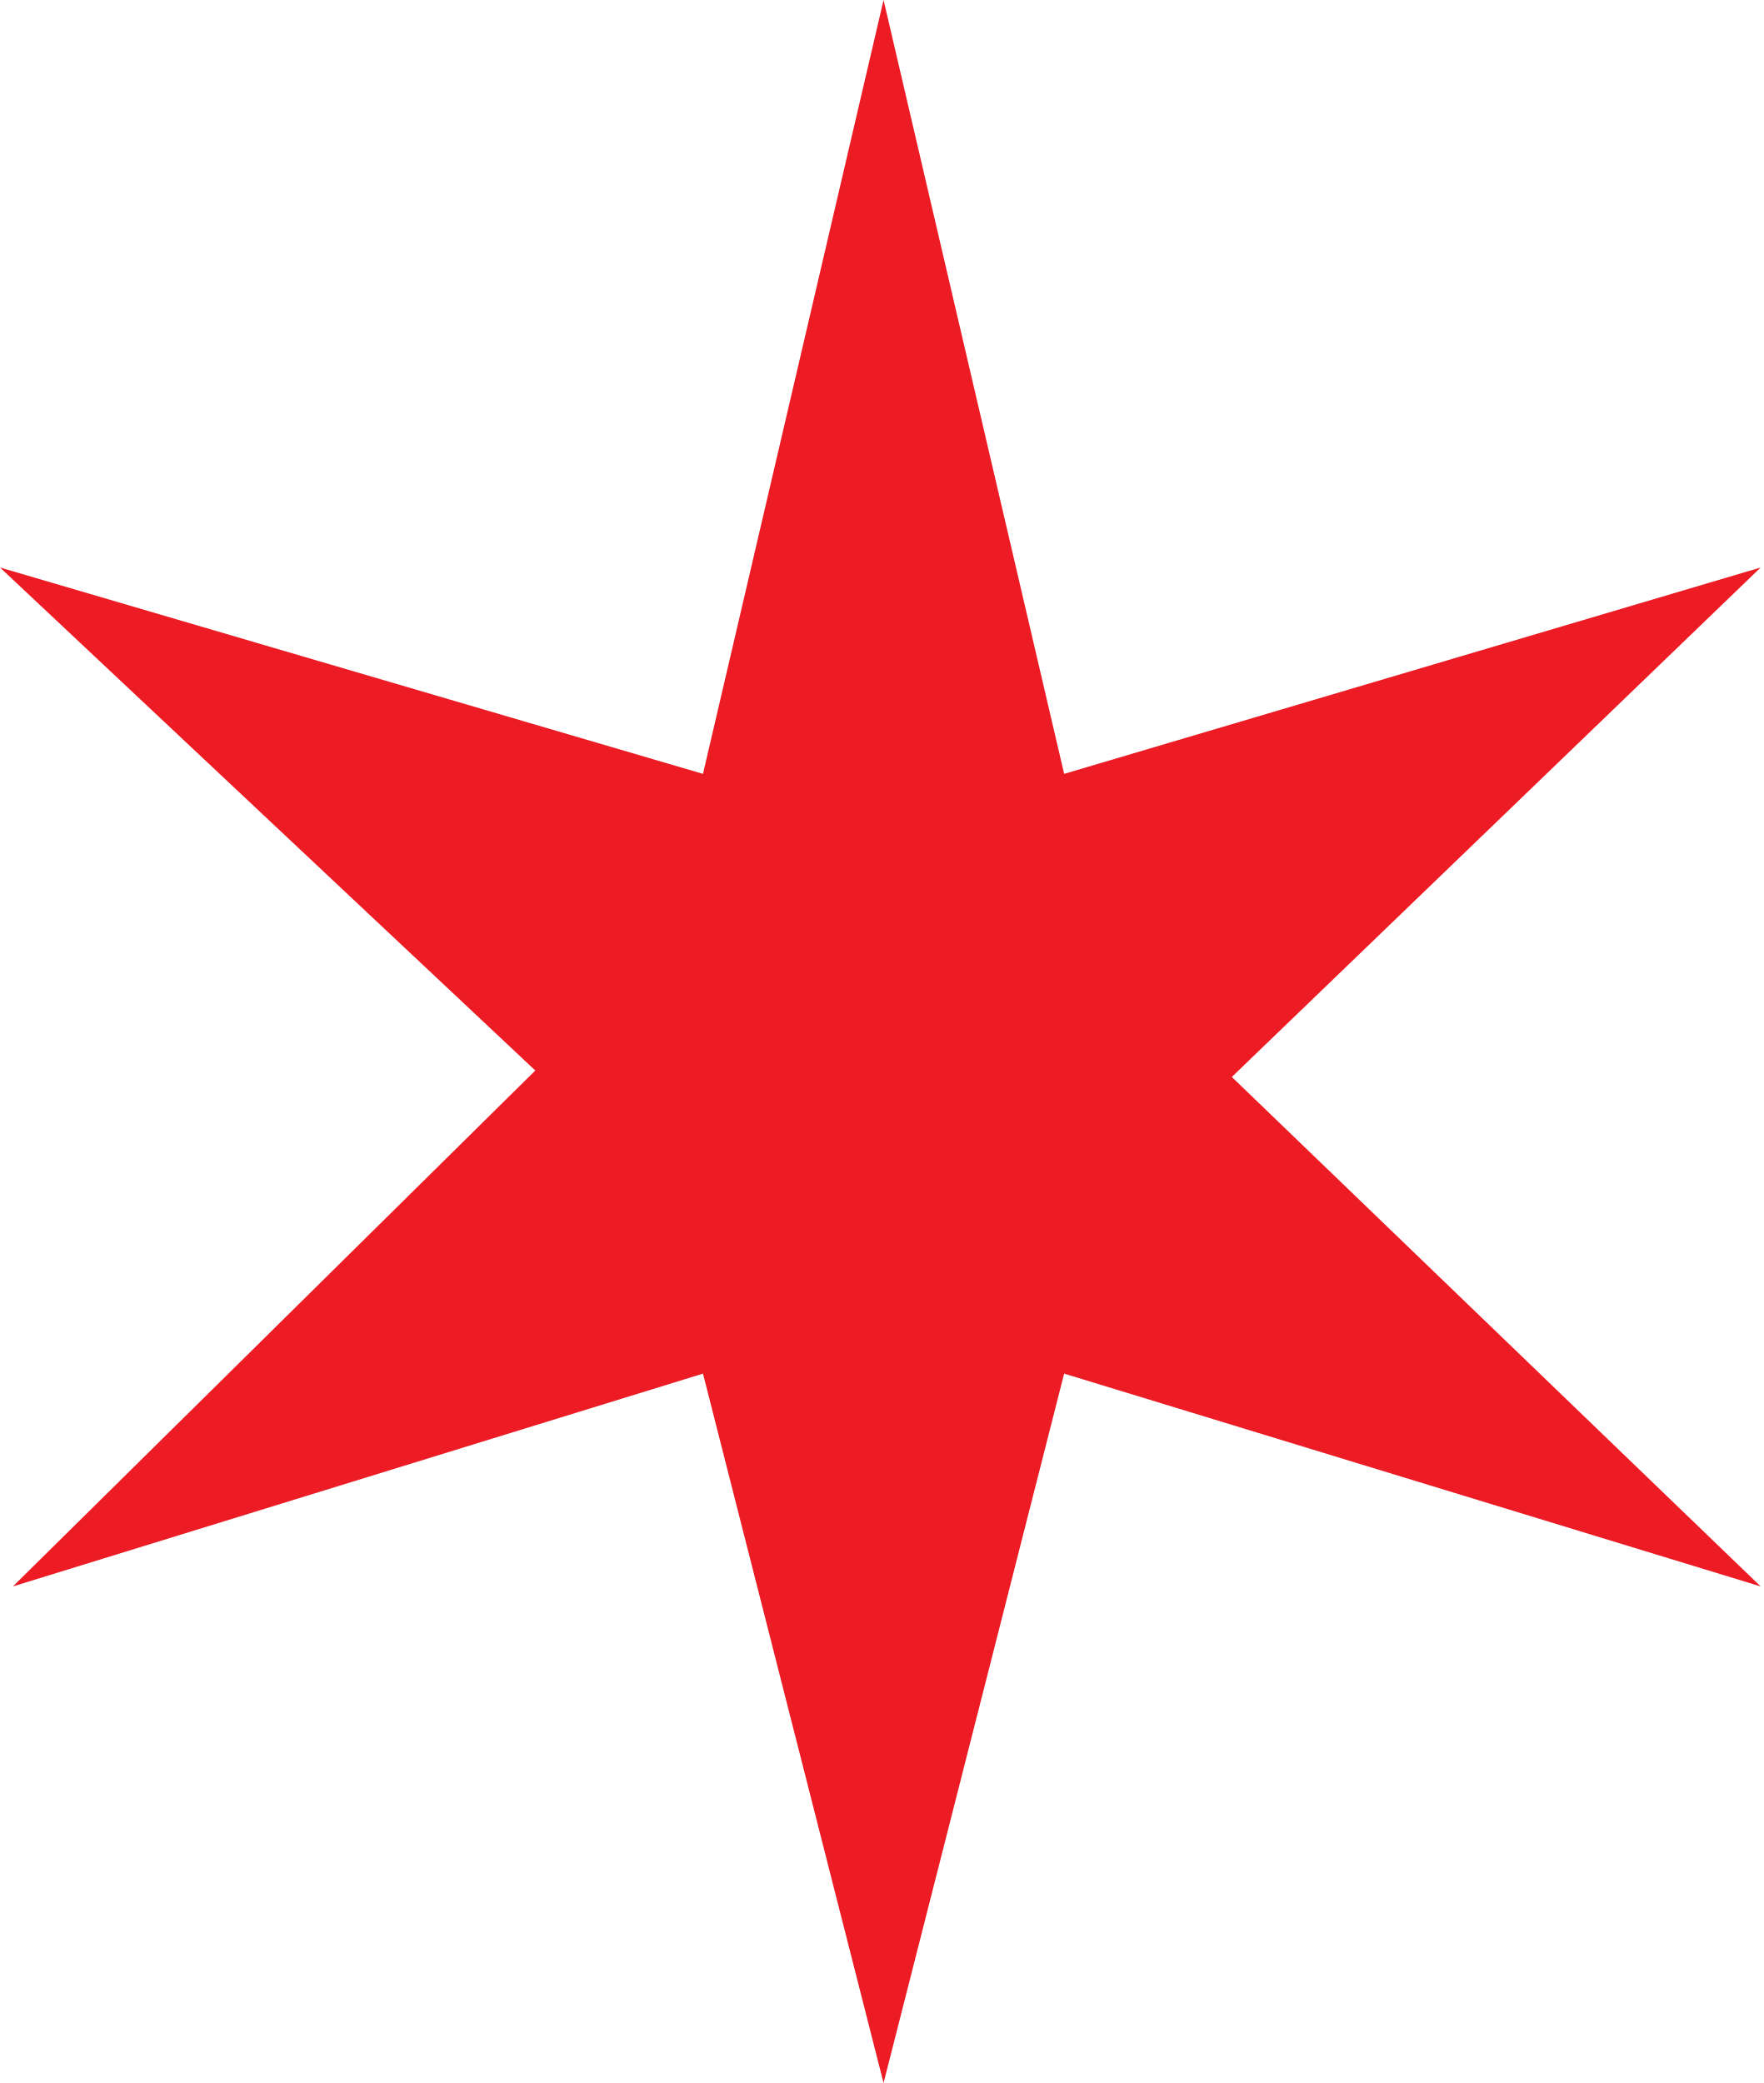
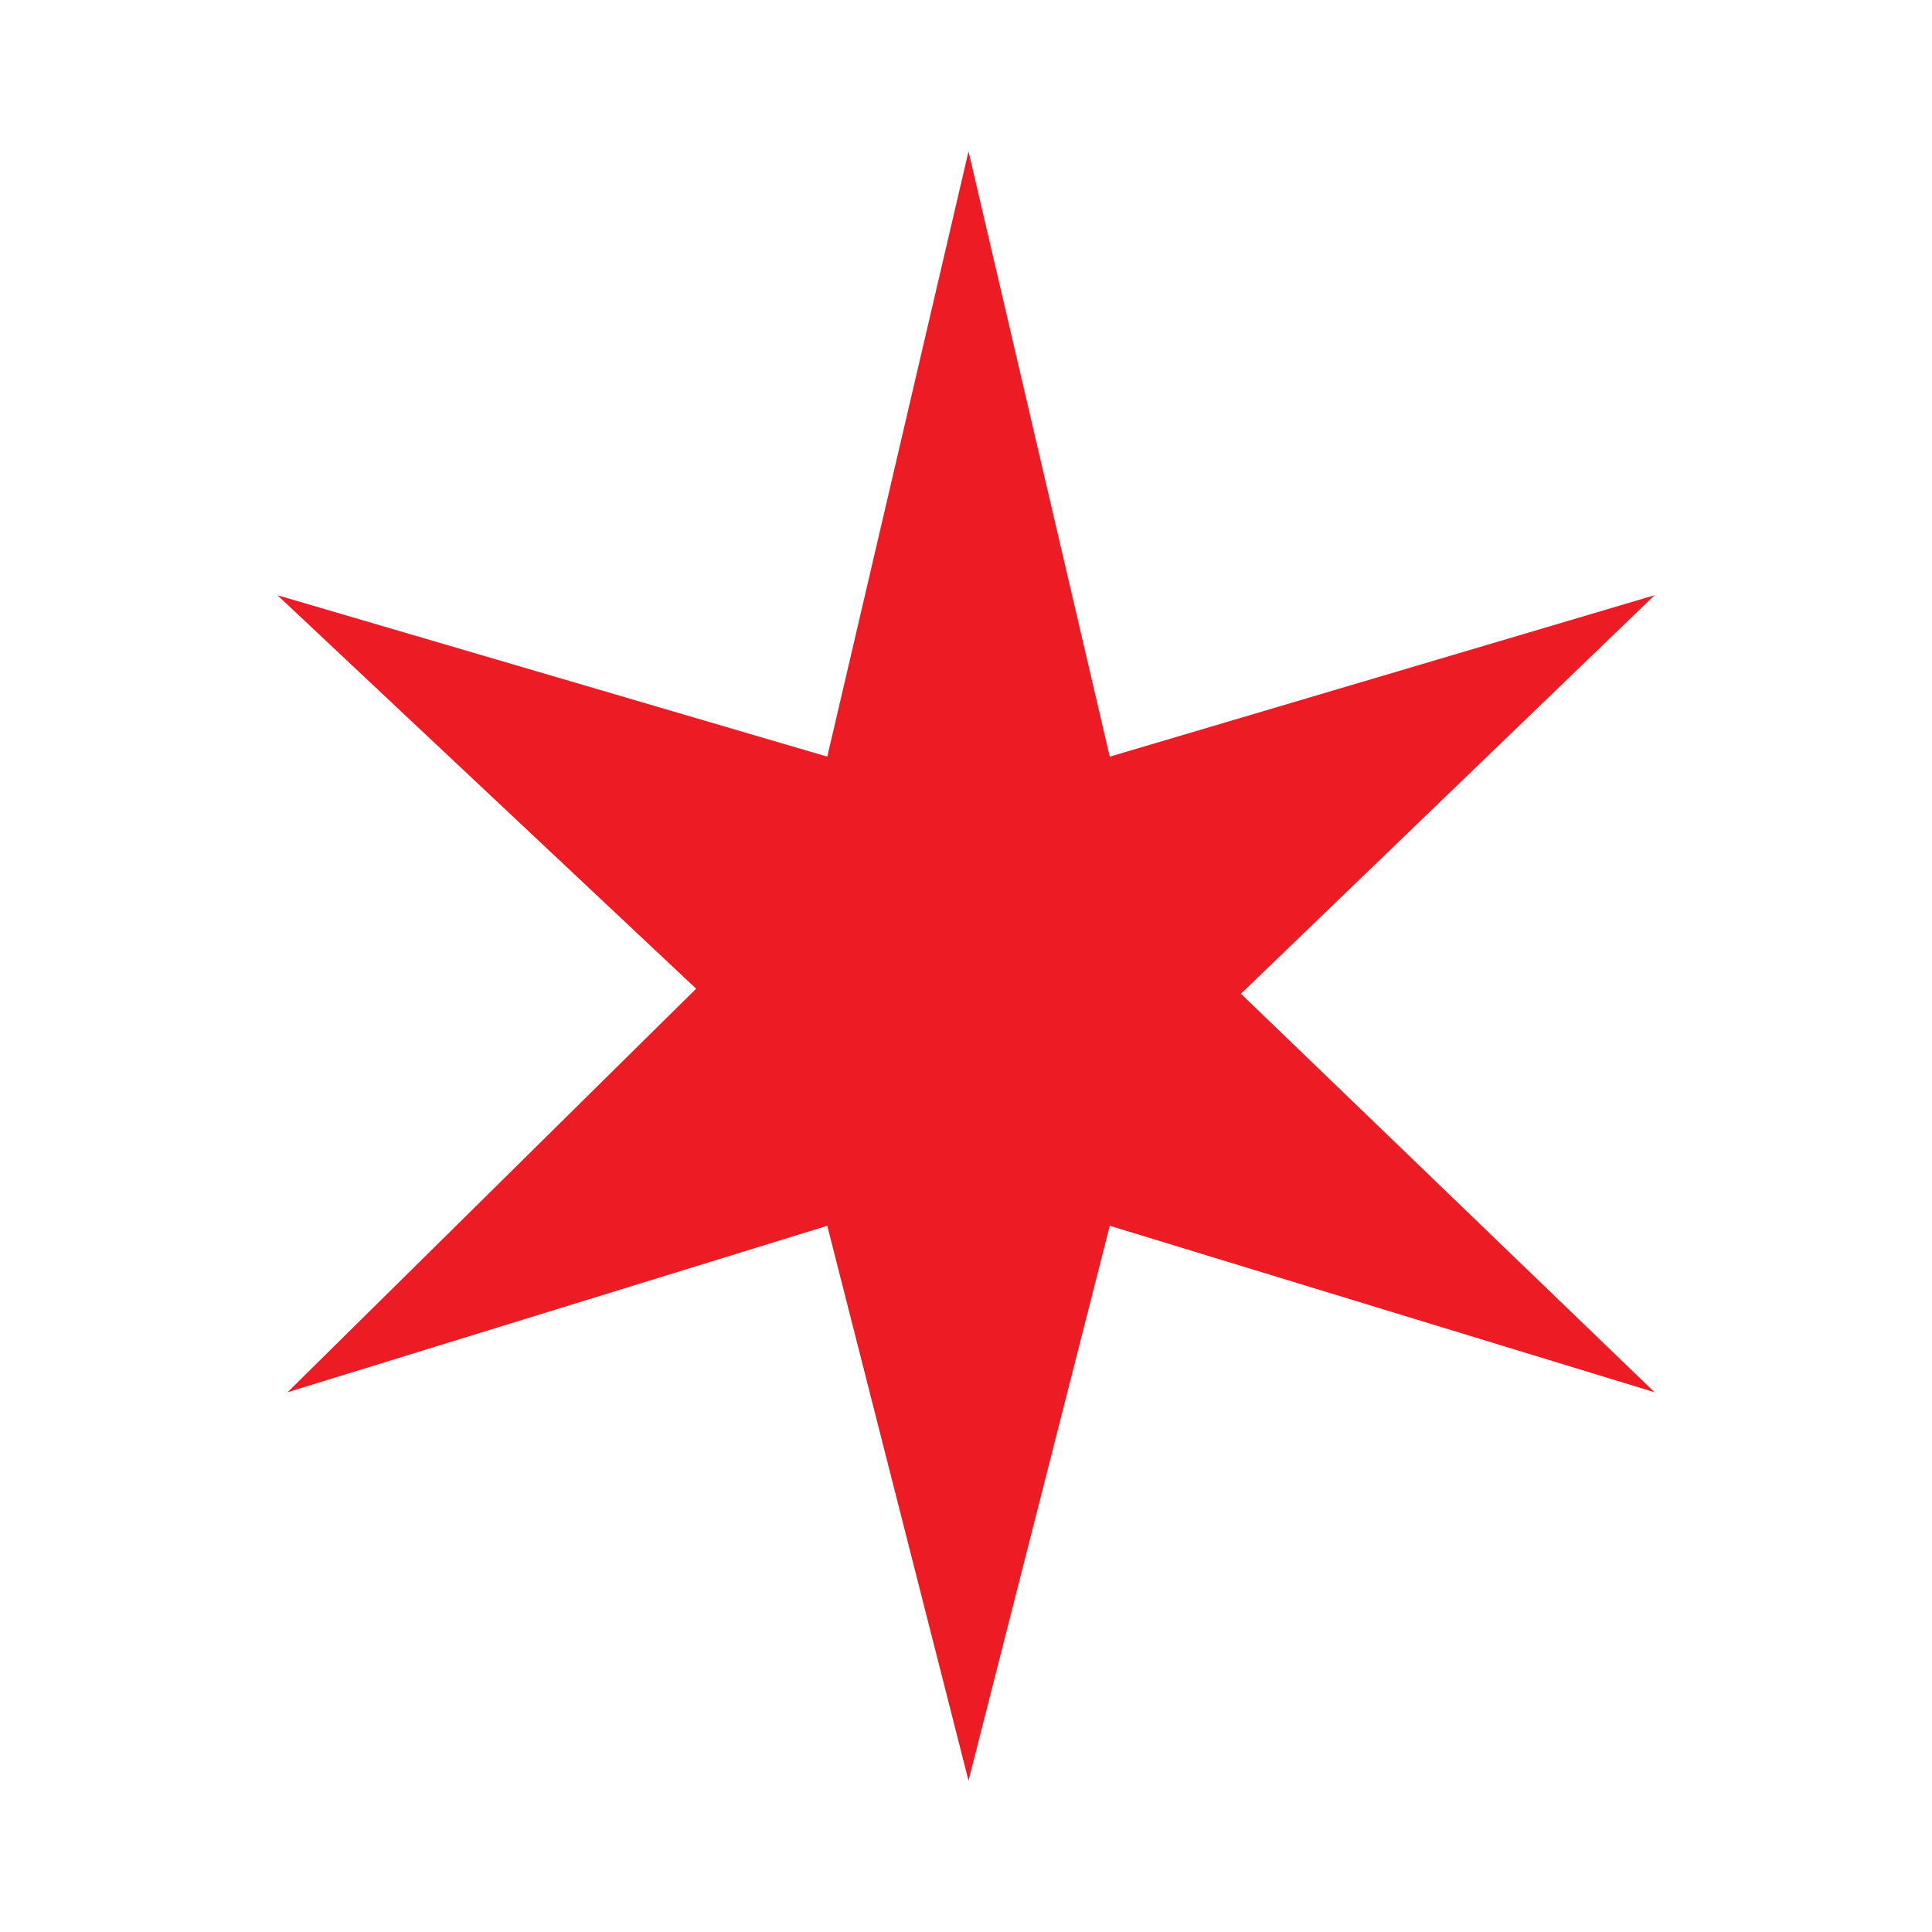
- <svg xmlns="http://www.w3.org/2000/svg" width="149" height="176" viewBox="0 0 149 176" fill="none">
-   <path fill-rule="evenodd" clip-rule="evenodd" d="M74.65 0L59.393 65.387L0 47.95L45.226 90.452L1.09 134.043L59.393 116.062L74.65 176L89.907 116.062L148.755 134.043L104.074 90.997L148.755 47.95L89.907 65.387L74.65 0Z" fill="#ED1C24" />
+ <svg xmlns="http://www.w3.org/2000/svg" width="64" height="64" viewBox="593 9 383 383">
+   <path d="M 785.000,39.000 L 757.000,159.000 L 648.000,127.000 L 731.000,205.000 L 650.000,285.000 L 757.000,252.000 L 785.000,362.000 L 813.000,252.000 L 921.000,285.000 L 839.000,206.000 L 921.000,127.000 L 813.000,159.000 Z" fill="#ED1C24" fill-rule="evenodd" />
</svg>
